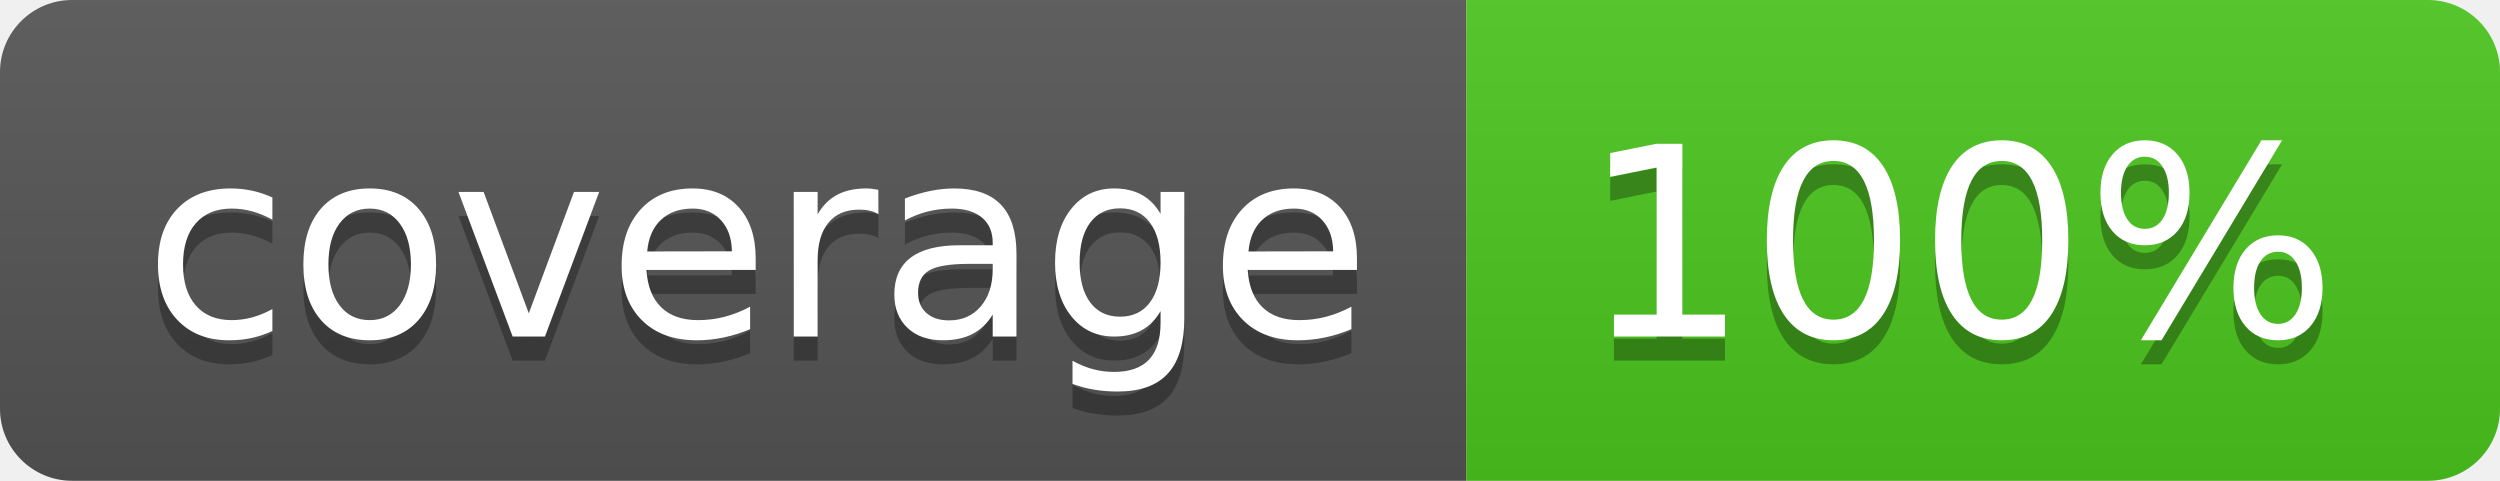
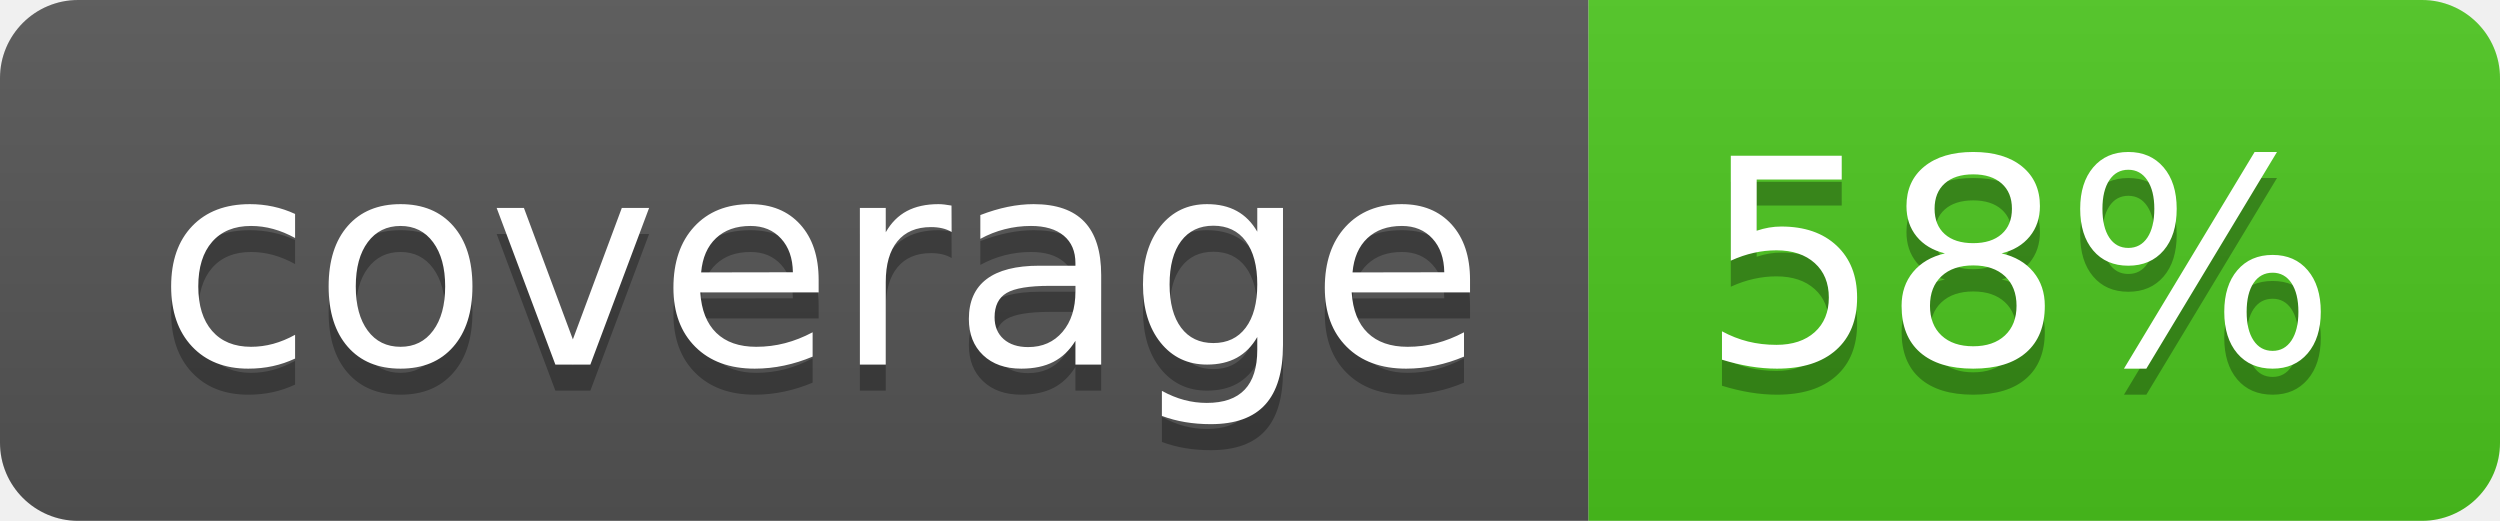
- <svg xmlns="http://www.w3.org/2000/svg" width="104" height="20">
+ <svg xmlns="http://www.w3.org/2000/svg" width="96" height="20">
  <linearGradient id="b" x2="0" y2="100%">
    <stop offset="0" stop-color="#bbb" stop-opacity=".1" />
    <stop offset="1" stop-opacity=".1" />
  </linearGradient>
  <clipPath id="a">
-     <rect width="104" height="20" rx="3" fill="#fff" />
+     <rect width="96" height="20" rx="3" fill="#fff" />
  </clipPath>
  <g clip-path="url(#a)">
    <path fill="#555" d="M0 0h61v20H0z" />
-     <path fill="#4CC61E" d="M61 0h43v20H61z" />
-     <path fill="url(#b)" d="M0 0h104v20H0z" />
+     <path fill="#4CC61E" d="M61 0h35v20H61z" />
+     <path fill="url(#b)" d="M0 0h96v20H0z" />
  </g>
  <g fill="#fff" text-anchor="middle" font-family="DejaVu Sans,Verdana,Geneva,sans-serif" font-size="110">
    <text x="315" y="150" fill="#010101" fill-opacity=".3" transform="scale(.1)" textLength="510">coverage</text>
    <text x="315" y="140" transform="scale(.1)" textLength="510">coverage</text>
-     <text x="815" y="150" fill="#010101" fill-opacity=".3" transform="scale(.1)" textLength="330">100%</text>
-     <text x="815" y="140" transform="scale(.1)" textLength="330">100%</text>
+     <text x="775" y="150" fill="#010101" fill-opacity=".3" transform="scale(.1)" textLength="250">58%</text>
+     <text x="775" y="140" transform="scale(.1)" textLength="250">58%</text>
  </g>
</svg>
